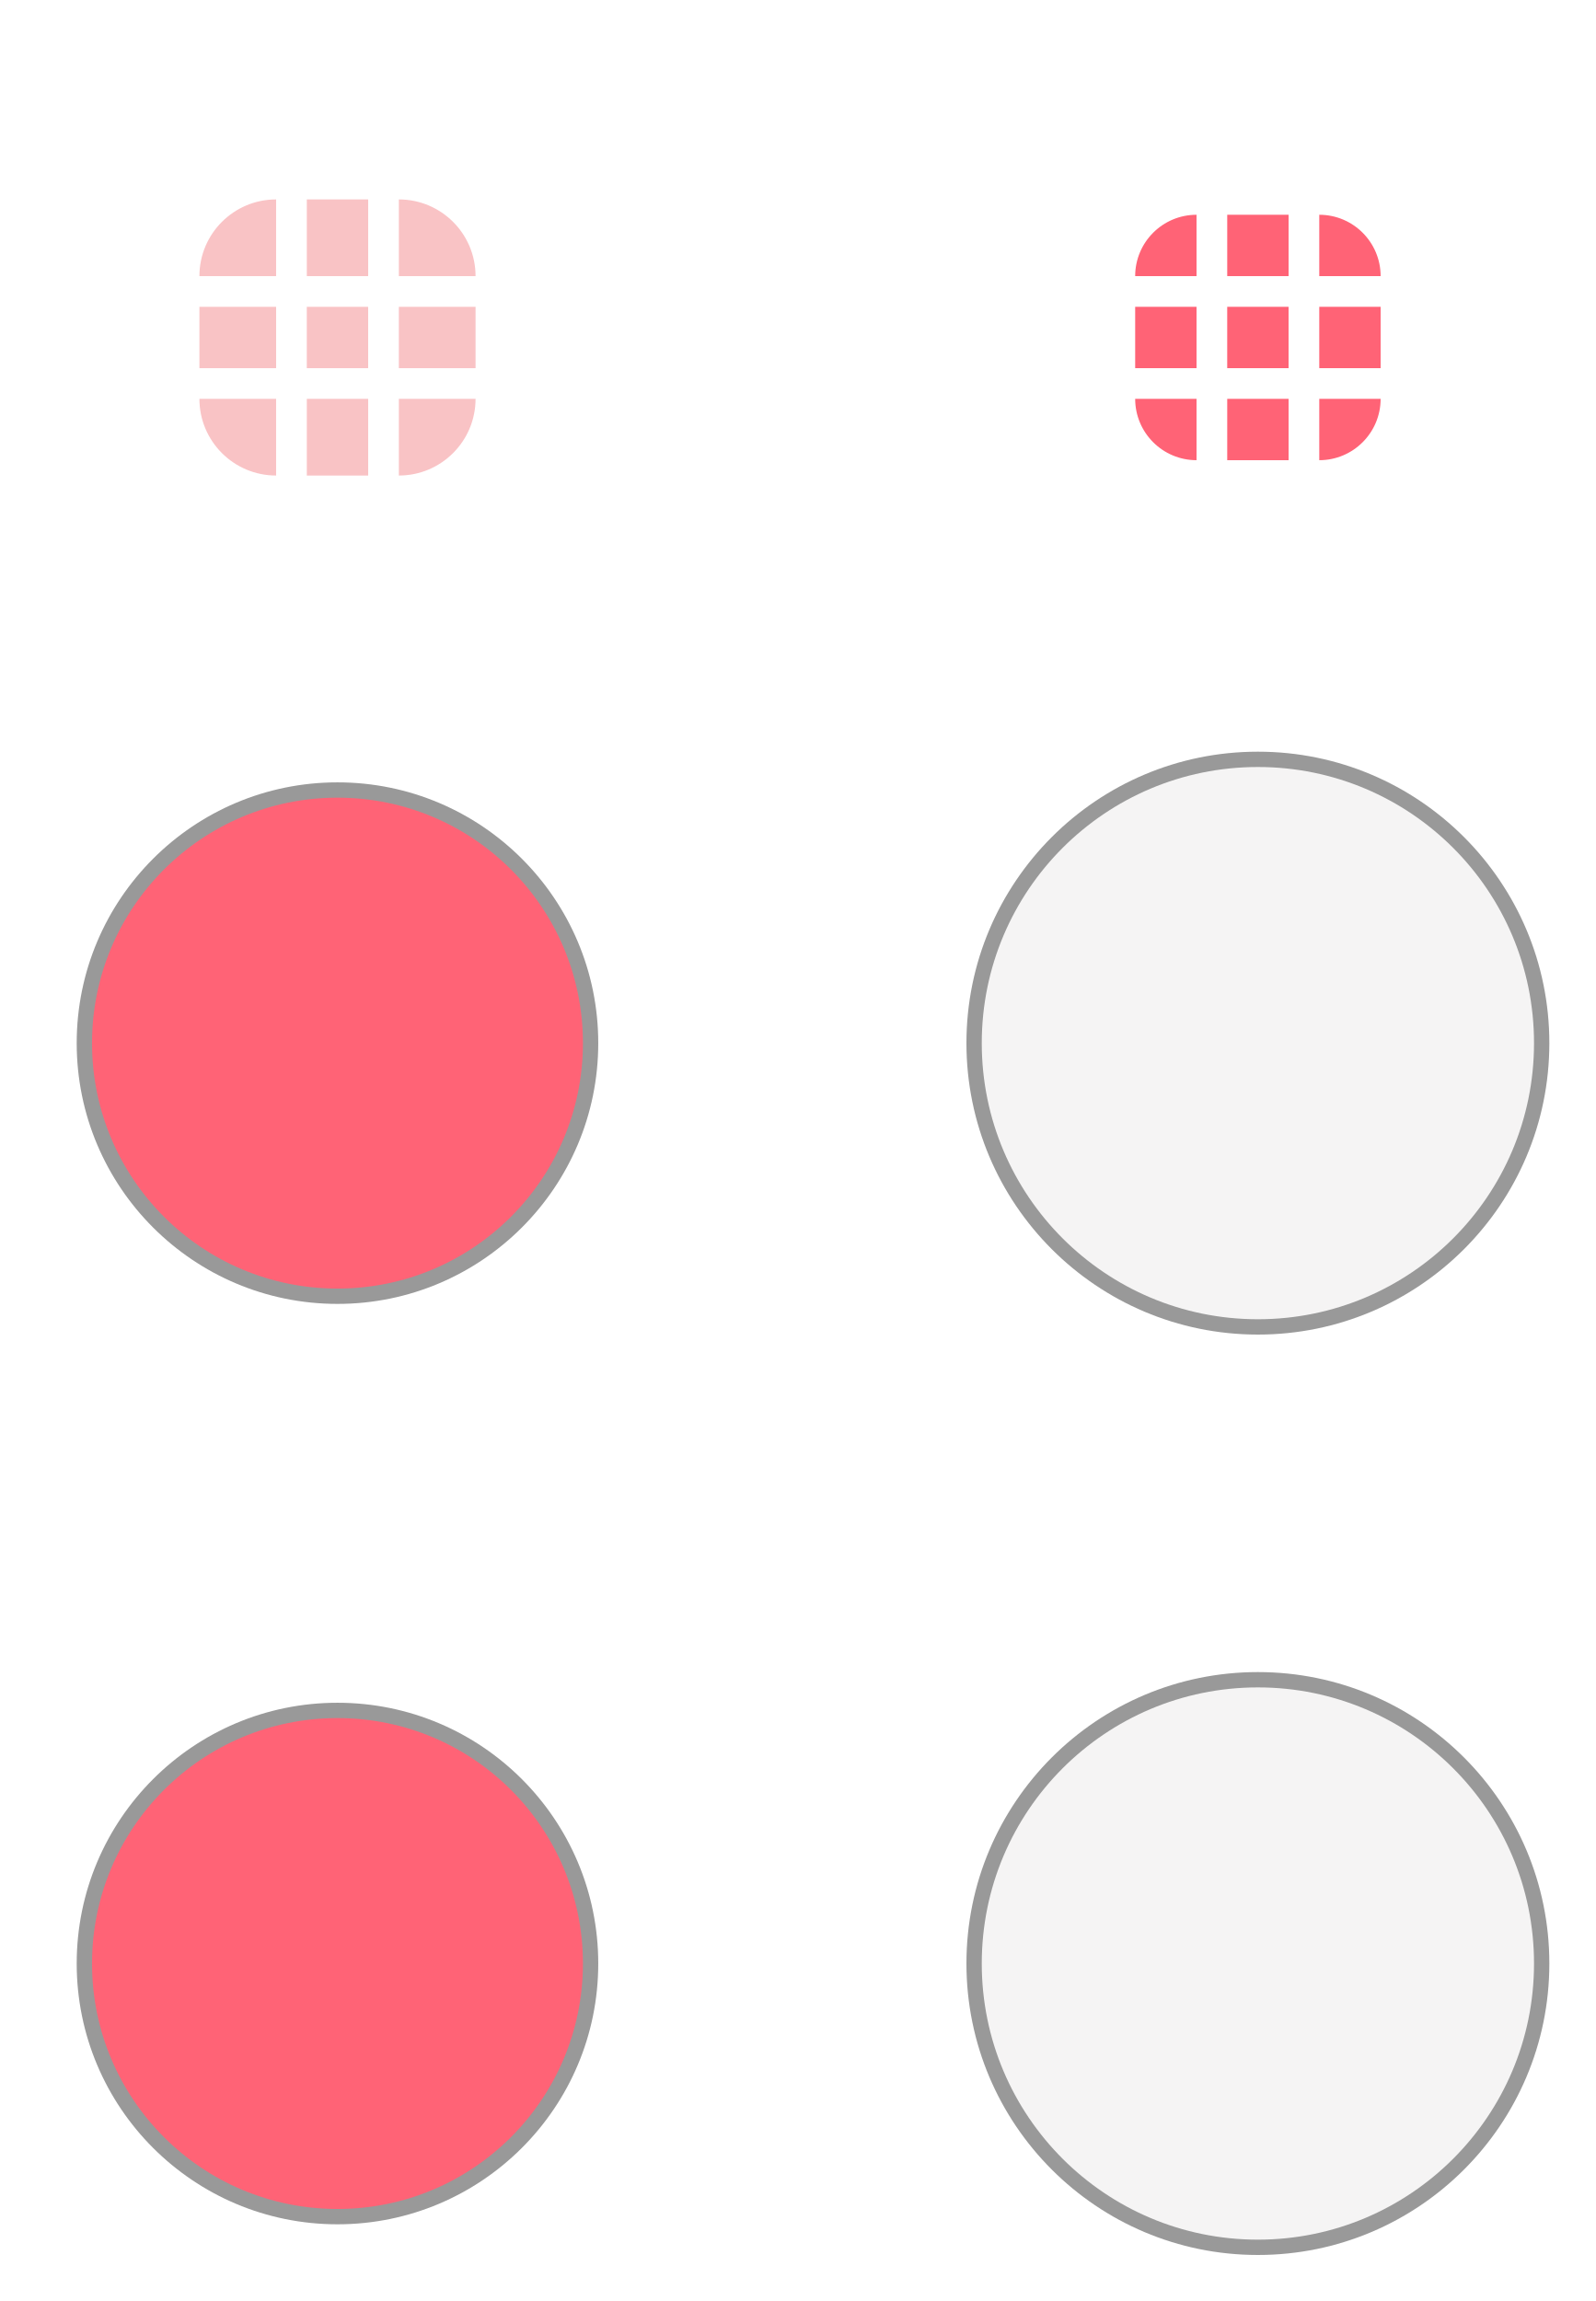
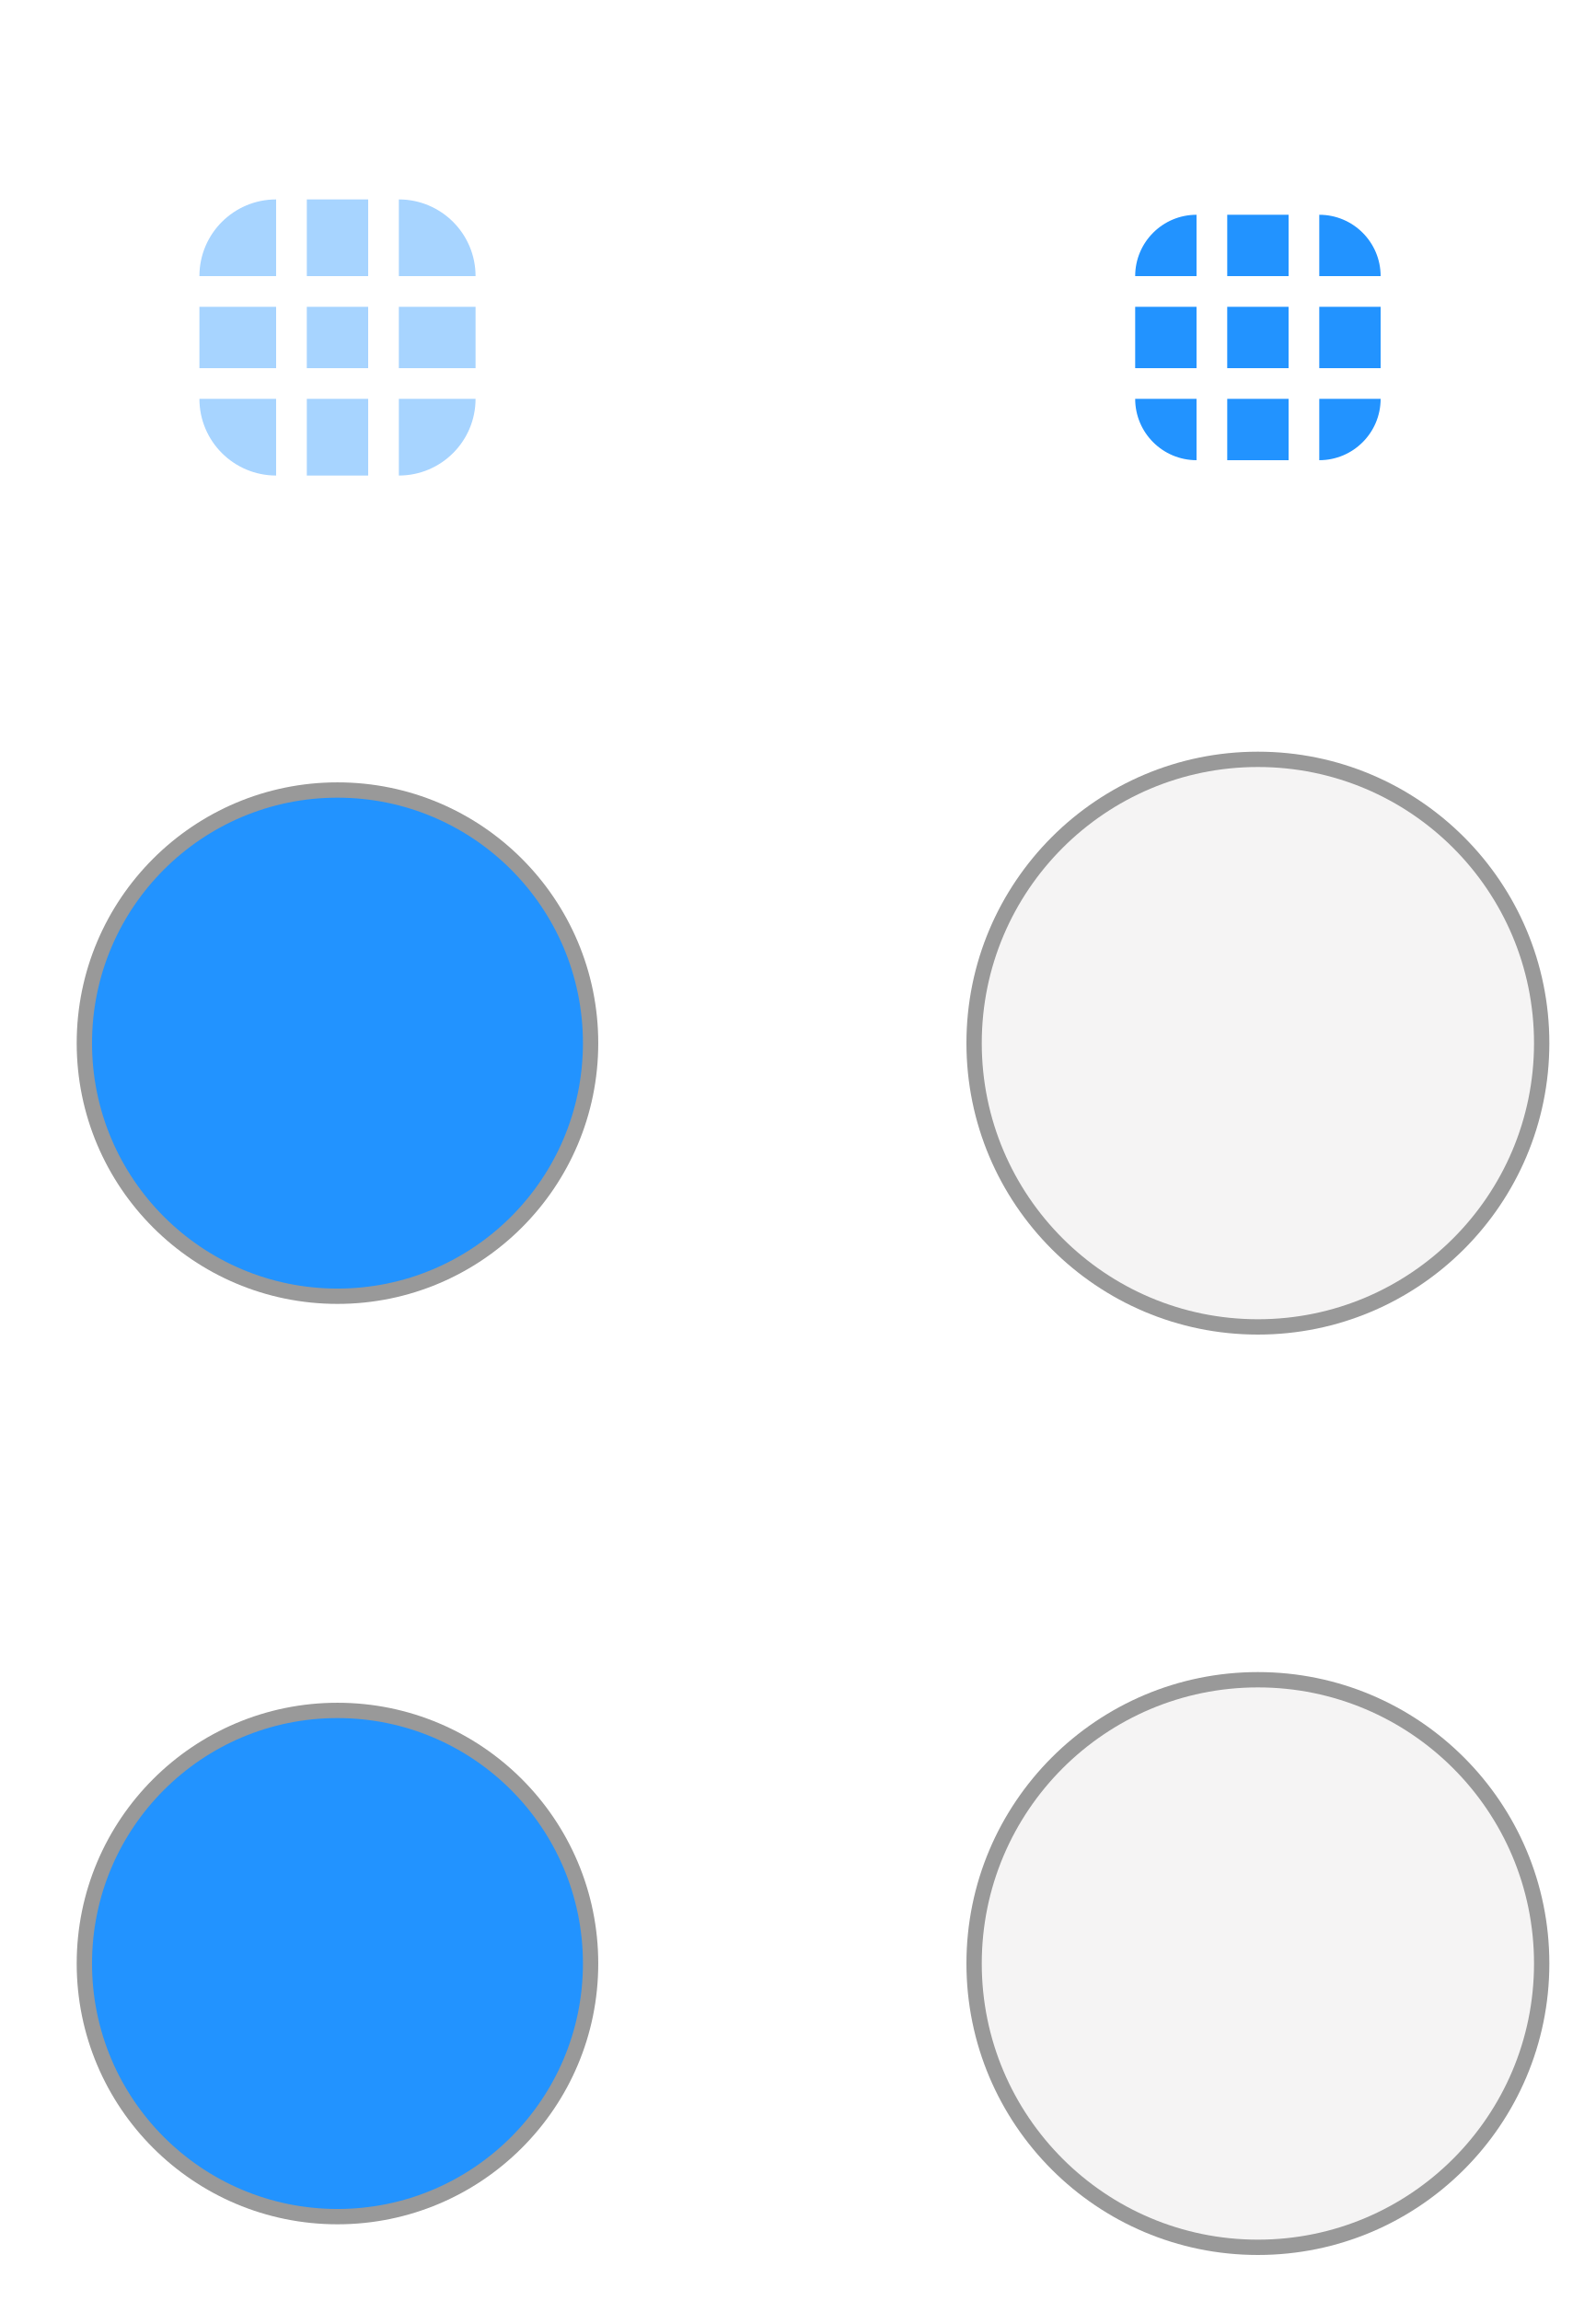
<svg xmlns="http://www.w3.org/2000/svg" xmlns:ns1="http://www.openswatchbook.org/uri/2009/osb" width="52" height="75" viewBox="0 0 52 75" version="1.1" id="svg2755">
  <defs id="defs2749">
    <linearGradient id="linearGradient2364" ns1:paint="solid">
      <stop style="stop-color:#000000;stop-opacity:1;" offset="0" id="stop2362" />
    </linearGradient>
    <linearGradient id="linearGradient1720" ns1:paint="solid">
      <stop style="stop-color:#000000;stop-opacity:1;" offset="0" id="stop1718" />
    </linearGradient>
    <linearGradient id="groove-highlight" ns1:paint="solid">
      <stop style="stop-color:#66cc35;stop-opacity:1;" offset="0" id="stop1694" />
    </linearGradient>
    <linearGradient id="groove" ns1:paint="solid">
      <stop style="stop-color:#aabbcc;stop-opacity:0.384;" offset="0" id="stop1062" />
    </linearGradient>
  </defs>
  <g id="layer1" transform="translate(-29.67119,-71.22372)">
    <g id="horizontal-slider-handle" transform="matrix(1.1,0,0,1.1,-3.038673,39.31607)">
      <circle r="7.727" cy="87.189" cx="39.736" id="circle1730-1" style="opacity:0.4;fill:#000000;fill-opacity:1;fill-rule:evenodd;stroke:none;stroke-width:2.552;stroke-linecap:butt;stroke-linejoin:round;stroke-miterlimit:4;stroke-dasharray:none;stroke-dashoffset:0;stroke-opacity:1;paint-order:normal" />
      <rect y="77.189" x="29.736" height="20" width="20" id="rect1724" style="opacity:0.334;fill:none;fill-opacity:1;fill-rule:evenodd;stroke:none;stroke-width:1.806;stroke-linecap:butt;stroke-linejoin:round;stroke-miterlimit:4;stroke-dasharray:none;stroke-dashoffset:0;stroke-opacity:1;paint-order:normal" />
-       <circle r="7.273" cy="87.189" cx="39.736" id="circle1730" style="opacity:1;fill:#ff6376;fill-opacity:1;fill-rule:evenodd;stroke:none;stroke-width:2.552;stroke-linecap:butt;stroke-linejoin:round;stroke-miterlimit:4;stroke-dasharray:none;stroke-dashoffset:0;stroke-opacity:1;paint-order:normal" />
+       <circle r="7.273" cy="87.189" cx="39.736" id="circle1730" style="opacity:1;fill:#2293ff;fill-opacity:1;fill-rule:evenodd;stroke:none;stroke-width:2.552;stroke-linecap:butt;stroke-linejoin:round;stroke-miterlimit:4;stroke-dasharray:none;stroke-dashoffset:0;stroke-opacity:1;paint-order:normal" />
    </g>
    <g transform="matrix(1.1,0,0,1.1,26.96133,9.316068)" id="horizontal-slider-hover">
      <circle style="opacity:0.4;fill:#000000;fill-opacity:1;fill-rule:evenodd;stroke:none;stroke-width:3.105;stroke-linecap:butt;stroke-linejoin:round;stroke-miterlimit:4;stroke-dasharray:none;stroke-dashoffset:0;stroke-opacity:1;paint-order:normal" id="circle2358-7" cx="39.736" cy="87.189" r="8.636" />
      <rect style="opacity:0.334;fill:none;fill-opacity:1;fill-rule:evenodd;stroke:none;stroke-width:1.806;stroke-linecap:butt;stroke-linejoin:round;stroke-miterlimit:4;stroke-dasharray:none;stroke-dashoffset:0;stroke-opacity:1;paint-order:normal" id="rect2356" width="20" height="20" x="29.736" y="77.189" />
      <circle style="opacity:1;fill:#f5f4f4;fill-opacity:1;fill-rule:evenodd;stroke:none;stroke-width:3.105;stroke-linecap:butt;stroke-linejoin:round;stroke-miterlimit:4;stroke-dasharray:none;stroke-dashoffset:0;stroke-opacity:1;paint-order:normal" id="circle2358" cx="39.736" cy="87.189" r="8.182" />
    </g>
    <g transform="matrix(1.1,0,0,1.1,-3.038673,9.316068)" id="vertical-slider-handle">
      <circle r="7.727" cy="87.189" cx="39.736" id="circle1730-1-5" style="opacity:0.4;fill:#000000;fill-opacity:1;fill-rule:evenodd;stroke:none;stroke-width:2.552;stroke-linecap:butt;stroke-linejoin:round;stroke-miterlimit:4;stroke-dasharray:none;stroke-dashoffset:0;stroke-opacity:1;paint-order:normal" />
      <rect style="opacity:0.334;fill:none;fill-opacity:1;fill-rule:evenodd;stroke:none;stroke-width:1.806;stroke-linecap:butt;stroke-linejoin:round;stroke-miterlimit:4;stroke-dasharray:none;stroke-dashoffset:0;stroke-opacity:1;paint-order:normal" id="rect2374" width="20" height="20" x="29.736" y="77.189" />
-       <circle style="opacity:1;fill:#ff6376;fill-opacity:1;fill-rule:evenodd;stroke:none;stroke-width:2.552;stroke-linecap:butt;stroke-linejoin:round;stroke-miterlimit:4;stroke-dasharray:none;stroke-dashoffset:0;stroke-opacity:1;paint-order:normal" id="circle2376" cx="39.736" cy="87.189" r="7.273" />
+       <circle style="opacity:1;fill:#2293ff;fill-opacity:1;fill-rule:evenodd;stroke:none;stroke-width:2.552;stroke-linecap:butt;stroke-linejoin:round;stroke-miterlimit:4;stroke-dasharray:none;stroke-dashoffset:0;stroke-opacity:1;paint-order:normal" id="circle2376" cx="39.736" cy="87.189" r="7.273" />
    </g>
    <g id="vertical-slider-hover" transform="matrix(1.1,0,0,1.1,26.96133,39.31607)">
      <rect y="77.189" x="29.736" height="20" width="20" id="rect2380" style="opacity:0.334;fill:none;fill-opacity:1;fill-rule:evenodd;stroke:none;stroke-width:1.806;stroke-linecap:butt;stroke-linejoin:round;stroke-miterlimit:4;stroke-dasharray:none;stroke-dashoffset:0;stroke-opacity:1;paint-order:normal" />
      <circle style="opacity:0.4;fill:#000000;fill-opacity:1;fill-rule:evenodd;stroke:none;stroke-width:3.105;stroke-linecap:butt;stroke-linejoin:round;stroke-miterlimit:4;stroke-dasharray:none;stroke-dashoffset:0;stroke-opacity:1;paint-order:normal" id="circle2358-7-6" cx="39.736" cy="87.189" r="8.636" />
      <circle style="opacity:1;fill:#f5f4f4;fill-opacity:1;fill-rule:evenodd;stroke:none;stroke-width:3.105;stroke-linecap:butt;stroke-linejoin:round;stroke-miterlimit:4;stroke-dasharray:none;stroke-dashoffset:0;stroke-opacity:1;paint-order:normal" id="circle2358-5" cx="39.736" cy="87.189" r="8.182" />
    </g>
    <g id="groove-highlight-topleft" transform="translate(-4,27)">
      <path id="path4174-3" d="m 72.671,50.224 a 3,3 0 0 0 -3,3 h 3 z" style="color:#000000;clip-rule:nonzero;display:inline;overflow:visible;visibility:visible;opacity:0.2;isolation:auto;mix-blend-mode:normal;color-interpolation:sRGB;color-interpolation-filters:linearRGB;solid-color:#000000;solid-opacity:1;fill:none;fill-opacity:1;fill-rule:nonzero;stroke:none;stroke-width:2;stroke-linecap:butt;stroke-linejoin:miter;stroke-miterlimit:4;stroke-dasharray:none;stroke-dashoffset:0;stroke-opacity:1;color-rendering:auto;image-rendering:auto;shape-rendering:auto;text-rendering:auto;enable-background:accumulate" />
-       <path id="path4174" d="m 72.671,51.224 a 2,2 0 0 0 -2,2 h 2 z" style="color:#000000;clip-rule:nonzero;display:inline;overflow:visible;visibility:visible;opacity:1;isolation:auto;mix-blend-mode:normal;color-interpolation:sRGB;color-interpolation-filters:linearRGB;solid-color:#000000;solid-opacity:1;fill:#ff6376;fill-opacity:1;fill-rule:nonzero;stroke:none;stroke-width:2;stroke-linecap:butt;stroke-linejoin:miter;stroke-miterlimit:4;stroke-dasharray:none;stroke-dashoffset:0;stroke-opacity:1;color-rendering:auto;image-rendering:auto;shape-rendering:auto;text-rendering:auto;enable-background:accumulate" />
+       <path id="path4174" d="m 72.671,51.224 a 2,2 0 0 0 -2,2 h 2 z" style="color:#000000;clip-rule:nonzero;display:inline;overflow:visible;visibility:visible;opacity:1;isolation:auto;mix-blend-mode:normal;color-interpolation:sRGB;color-interpolation-filters:linearRGB;solid-color:#000000;solid-opacity:1;fill:#2293ff;fill-opacity:1;fill-rule:nonzero;stroke:none;stroke-width:2;stroke-linecap:butt;stroke-linejoin:miter;stroke-miterlimit:4;stroke-dasharray:none;stroke-dashoffset:0;stroke-opacity:1;color-rendering:auto;image-rendering:auto;shape-rendering:auto;text-rendering:auto;enable-background:accumulate" />
    </g>
    <g id="groove-highlight-bottomleft" transform="matrix(1,0,0,-1,-4,137.4474)">
      <path id="path4174-3-7" d="m 72.671,50.224 a 3,3 0 0 0 -3,3 h 3 z" style="color:#000000;clip-rule:nonzero;display:inline;overflow:visible;visibility:visible;opacity:0.2;isolation:auto;mix-blend-mode:normal;color-interpolation:sRGB;color-interpolation-filters:linearRGB;solid-color:#000000;solid-opacity:1;fill:none;fill-opacity:1;fill-rule:nonzero;stroke:none;stroke-width:2;stroke-linecap:butt;stroke-linejoin:miter;stroke-miterlimit:4;stroke-dasharray:none;stroke-dashoffset:0;stroke-opacity:1;color-rendering:auto;image-rendering:auto;shape-rendering:auto;text-rendering:auto;enable-background:accumulate" />
-       <path id="path4174-5" d="m 72.671,51.224 a 2,2 0 0 0 -2,2 h 2 z" style="color:#000000;clip-rule:nonzero;display:inline;overflow:visible;visibility:visible;opacity:1;isolation:auto;mix-blend-mode:normal;color-interpolation:sRGB;color-interpolation-filters:linearRGB;solid-color:#000000;solid-opacity:1;fill:#ff6376;fill-opacity:1;fill-rule:nonzero;stroke:none;stroke-width:2;stroke-linecap:butt;stroke-linejoin:miter;stroke-miterlimit:4;stroke-dasharray:none;stroke-dashoffset:0;stroke-opacity:1;color-rendering:auto;image-rendering:auto;shape-rendering:auto;text-rendering:auto;enable-background:accumulate" />
+       <path id="path4174-5" d="m 72.671,51.224 a 2,2 0 0 0 -2,2 h 2 z" style="color:#000000;clip-rule:nonzero;display:inline;overflow:visible;visibility:visible;opacity:1;isolation:auto;mix-blend-mode:normal;color-interpolation:sRGB;color-interpolation-filters:linearRGB;solid-color:#000000;solid-opacity:1;fill:#2293ff;fill-opacity:1;fill-rule:nonzero;stroke:none;stroke-width:2;stroke-linecap:butt;stroke-linejoin:miter;stroke-miterlimit:4;stroke-dasharray:none;stroke-dashoffset:0;stroke-opacity:1;color-rendering:auto;image-rendering:auto;shape-rendering:auto;text-rendering:auto;enable-background:accumulate" />
    </g>
    <g id="groove-highlight-left" transform="translate(-4,30)">
      <rect y="51.224" x="69.671" height="2" width="3" id="rect4228" style="color:#000000;clip-rule:nonzero;display:inline;overflow:visible;visibility:visible;opacity:0.2;isolation:auto;mix-blend-mode:normal;color-interpolation:sRGB;color-interpolation-filters:linearRGB;solid-color:#000000;solid-opacity:1;fill:none;fill-opacity:1;fill-rule:nonzero;stroke:none;stroke-width:2;stroke-linecap:butt;stroke-linejoin:miter;stroke-miterlimit:4;stroke-dasharray:none;stroke-dashoffset:0;stroke-opacity:1;color-rendering:auto;image-rendering:auto;shape-rendering:auto;text-rendering:auto;enable-background:accumulate" />
-       <rect y="51.224" x="70.671" height="2" width="2" id="rect4230" style="color:#000000;clip-rule:nonzero;display:inline;overflow:visible;visibility:visible;opacity:1;isolation:auto;mix-blend-mode:normal;color-interpolation:sRGB;color-interpolation-filters:linearRGB;solid-color:#000000;solid-opacity:1;fill:#ff6376;fill-opacity:1;fill-rule:nonzero;stroke:none;stroke-width:2;stroke-linecap:butt;stroke-linejoin:miter;stroke-miterlimit:4;stroke-dasharray:none;stroke-dashoffset:0;stroke-opacity:1;color-rendering:auto;image-rendering:auto;shape-rendering:auto;text-rendering:auto;enable-background:accumulate" />
+       <rect y="51.224" x="70.671" height="2" width="2" id="rect4230" style="color:#000000;clip-rule:nonzero;display:inline;overflow:visible;visibility:visible;opacity:1;isolation:auto;mix-blend-mode:normal;color-interpolation:sRGB;color-interpolation-filters:linearRGB;solid-color:#000000;solid-opacity:1;fill:#2293ff;fill-opacity:1;fill-rule:nonzero;stroke:none;stroke-width:2;stroke-linecap:butt;stroke-linejoin:miter;stroke-miterlimit:4;stroke-dasharray:none;stroke-dashoffset:0;stroke-opacity:1;color-rendering:auto;image-rendering:auto;shape-rendering:auto;text-rendering:auto;enable-background:accumulate" />
    </g>
    <g id="groove-highlight-topright" transform="matrix(-1,0,0,1,145.3424,27)">
      <path id="path4174-3-5" d="m 72.671,50.224 a 3,3 0 0 0 -3,3 h 3 z" style="color:#000000;clip-rule:nonzero;display:inline;overflow:visible;visibility:visible;opacity:0.2;isolation:auto;mix-blend-mode:normal;color-interpolation:sRGB;color-interpolation-filters:linearRGB;solid-color:#000000;solid-opacity:1;fill:none;fill-opacity:1;fill-rule:nonzero;stroke:none;stroke-width:2;stroke-linecap:butt;stroke-linejoin:miter;stroke-miterlimit:4;stroke-dasharray:none;stroke-dashoffset:0;stroke-opacity:1;color-rendering:auto;image-rendering:auto;shape-rendering:auto;text-rendering:auto;enable-background:accumulate" />
-       <path id="path4174-6" d="m 72.671,51.224 a 2,2 0 0 0 -2,2 h 2 z" style="color:#000000;clip-rule:nonzero;display:inline;overflow:visible;visibility:visible;opacity:1;isolation:auto;mix-blend-mode:normal;color-interpolation:sRGB;color-interpolation-filters:linearRGB;solid-color:#000000;solid-opacity:1;fill:#ff6376;fill-opacity:1;fill-rule:nonzero;stroke:none;stroke-width:2;stroke-linecap:butt;stroke-linejoin:miter;stroke-miterlimit:4;stroke-dasharray:none;stroke-dashoffset:0;stroke-opacity:1;color-rendering:auto;image-rendering:auto;shape-rendering:auto;text-rendering:auto;enable-background:accumulate" />
+       <path id="path4174-6" d="m 72.671,51.224 a 2,2 0 0 0 -2,2 h 2 z" style="color:#000000;clip-rule:nonzero;display:inline;overflow:visible;visibility:visible;opacity:1;isolation:auto;mix-blend-mode:normal;color-interpolation:sRGB;color-interpolation-filters:linearRGB;solid-color:#000000;solid-opacity:1;fill:#2293ff;fill-opacity:1;fill-rule:nonzero;stroke:none;stroke-width:2;stroke-linecap:butt;stroke-linejoin:miter;stroke-miterlimit:4;stroke-dasharray:none;stroke-dashoffset:0;stroke-opacity:1;color-rendering:auto;image-rendering:auto;shape-rendering:auto;text-rendering:auto;enable-background:accumulate" />
    </g>
    <g id="groove-highlight-bottomright" transform="rotate(180,72.67119,68.72372)">
      <path id="path4174-3-7-9" d="m 72.671,50.224 a 3,3 0 0 0 -3,3 h 3 z" style="color:#000000;clip-rule:nonzero;display:inline;overflow:visible;visibility:visible;opacity:0.2;isolation:auto;mix-blend-mode:normal;color-interpolation:sRGB;color-interpolation-filters:linearRGB;solid-color:#000000;solid-opacity:1;fill:none;fill-opacity:1;fill-rule:nonzero;stroke:none;stroke-width:2;stroke-linecap:butt;stroke-linejoin:miter;stroke-miterlimit:4;stroke-dasharray:none;stroke-dashoffset:0;stroke-opacity:1;color-rendering:auto;image-rendering:auto;shape-rendering:auto;text-rendering:auto;enable-background:accumulate" />
-       <path id="path4174-5-1" d="m 72.671,51.224 a 2,2 0 0 0 -2,2 h 2 z" style="color:#000000;clip-rule:nonzero;display:inline;overflow:visible;visibility:visible;opacity:1;isolation:auto;mix-blend-mode:normal;color-interpolation:sRGB;color-interpolation-filters:linearRGB;solid-color:#000000;solid-opacity:1;fill:#ff6376;fill-opacity:1;fill-rule:nonzero;stroke:none;stroke-width:2;stroke-linecap:butt;stroke-linejoin:miter;stroke-miterlimit:4;stroke-dasharray:none;stroke-dashoffset:0;stroke-opacity:1;color-rendering:auto;image-rendering:auto;shape-rendering:auto;text-rendering:auto;enable-background:accumulate" />
+       <path id="path4174-5-1" d="m 72.671,51.224 a 2,2 0 0 0 -2,2 h 2 z" style="color:#000000;clip-rule:nonzero;display:inline;overflow:visible;visibility:visible;opacity:1;isolation:auto;mix-blend-mode:normal;color-interpolation:sRGB;color-interpolation-filters:linearRGB;solid-color:#000000;solid-opacity:1;fill:#2293ff;fill-opacity:1;fill-rule:nonzero;stroke:none;stroke-width:2;stroke-linecap:butt;stroke-linejoin:miter;stroke-miterlimit:4;stroke-dasharray:none;stroke-dashoffset:0;stroke-opacity:1;color-rendering:auto;image-rendering:auto;shape-rendering:auto;text-rendering:auto;enable-background:accumulate" />
    </g>
    <g id="groove-highlight-right" transform="matrix(-1,0,0,1,145.3424,30)">
      <rect y="51.224" x="69.671" height="2" width="3" id="rect4228-7" style="color:#000000;clip-rule:nonzero;display:inline;overflow:visible;visibility:visible;opacity:0.2;isolation:auto;mix-blend-mode:normal;color-interpolation:sRGB;color-interpolation-filters:linearRGB;solid-color:#000000;solid-opacity:1;fill:none;fill-opacity:1;fill-rule:nonzero;stroke:none;stroke-width:2;stroke-linecap:butt;stroke-linejoin:miter;stroke-miterlimit:4;stroke-dasharray:none;stroke-dashoffset:0;stroke-opacity:1;color-rendering:auto;image-rendering:auto;shape-rendering:auto;text-rendering:auto;enable-background:accumulate" />
-       <rect y="51.224" x="70.671" height="2" width="2" id="rect4230-0" style="color:#000000;clip-rule:nonzero;display:inline;overflow:visible;visibility:visible;opacity:1;isolation:auto;mix-blend-mode:normal;color-interpolation:sRGB;color-interpolation-filters:linearRGB;solid-color:#000000;solid-opacity:1;fill:#ff6376;fill-opacity:1;fill-rule:nonzero;stroke:none;stroke-width:2;stroke-linecap:butt;stroke-linejoin:miter;stroke-miterlimit:4;stroke-dasharray:none;stroke-dashoffset:0;stroke-opacity:1;color-rendering:auto;image-rendering:auto;shape-rendering:auto;text-rendering:auto;enable-background:accumulate" />
+       <rect y="51.224" x="70.671" height="2" width="2" id="rect4230-0" style="color:#000000;clip-rule:nonzero;display:inline;overflow:visible;visibility:visible;opacity:1;isolation:auto;mix-blend-mode:normal;color-interpolation:sRGB;color-interpolation-filters:linearRGB;solid-color:#000000;solid-opacity:1;fill:#2293ff;fill-opacity:1;fill-rule:nonzero;stroke:none;stroke-width:2;stroke-linecap:butt;stroke-linejoin:miter;stroke-miterlimit:4;stroke-dasharray:none;stroke-dashoffset:0;stroke-opacity:1;color-rendering:auto;image-rendering:auto;shape-rendering:auto;text-rendering:auto;enable-background:accumulate" />
    </g>
    <g id="groove-highlight-bottom" transform="rotate(-90,87.67119,69.22372)">
      <rect y="51.224" x="69.671" height="2" width="3" id="rect4228-3" style="color:#000000;clip-rule:nonzero;display:inline;overflow:visible;visibility:visible;opacity:0.2;isolation:auto;mix-blend-mode:normal;color-interpolation:sRGB;color-interpolation-filters:linearRGB;solid-color:#000000;solid-opacity:1;fill:none;fill-opacity:1;fill-rule:nonzero;stroke:none;stroke-width:2;stroke-linecap:butt;stroke-linejoin:miter;stroke-miterlimit:4;stroke-dasharray:none;stroke-dashoffset:0;stroke-opacity:1;color-rendering:auto;image-rendering:auto;shape-rendering:auto;text-rendering:auto;enable-background:accumulate" />
-       <rect y="51.224" x="70.671" height="2" width="2" id="rect4230-6" style="color:#000000;clip-rule:nonzero;display:inline;overflow:visible;visibility:visible;opacity:1;isolation:auto;mix-blend-mode:normal;color-interpolation:sRGB;color-interpolation-filters:linearRGB;solid-color:#000000;solid-opacity:1;fill:#ff6376;fill-opacity:1;fill-rule:nonzero;stroke:none;stroke-width:2;stroke-linecap:butt;stroke-linejoin:miter;stroke-miterlimit:4;stroke-dasharray:none;stroke-dashoffset:0;stroke-opacity:1;color-rendering:auto;image-rendering:auto;shape-rendering:auto;text-rendering:auto;enable-background:accumulate" />
+       <rect y="51.224" x="70.671" height="2" width="2" id="rect4230-6" style="color:#000000;clip-rule:nonzero;display:inline;overflow:visible;visibility:visible;opacity:1;isolation:auto;mix-blend-mode:normal;color-interpolation:sRGB;color-interpolation-filters:linearRGB;solid-color:#000000;solid-opacity:1;fill:#2293ff;fill-opacity:1;fill-rule:nonzero;stroke:none;stroke-width:2;stroke-linecap:butt;stroke-linejoin:miter;stroke-miterlimit:4;stroke-dasharray:none;stroke-dashoffset:0;stroke-opacity:1;color-rendering:auto;image-rendering:auto;shape-rendering:auto;text-rendering:auto;enable-background:accumulate" />
    </g>
    <g id="groove-highlight-top" transform="matrix(0,1,1,0,18.44747,7.552531)">
      <rect y="51.224" x="69.671" height="2" width="3" id="rect4228-7-6" style="color:#000000;clip-rule:nonzero;display:inline;overflow:visible;visibility:visible;opacity:0.2;isolation:auto;mix-blend-mode:normal;color-interpolation:sRGB;color-interpolation-filters:linearRGB;solid-color:#000000;solid-opacity:1;fill:none;fill-opacity:1;fill-rule:nonzero;stroke:none;stroke-width:2;stroke-linecap:butt;stroke-linejoin:miter;stroke-miterlimit:4;stroke-dasharray:none;stroke-dashoffset:0;stroke-opacity:1;color-rendering:auto;image-rendering:auto;shape-rendering:auto;text-rendering:auto;enable-background:accumulate" />
-       <rect y="51.224" x="70.671" height="2" width="2" id="rect4230-0-2" style="color:#000000;clip-rule:nonzero;display:inline;overflow:visible;visibility:visible;opacity:1;isolation:auto;mix-blend-mode:normal;color-interpolation:sRGB;color-interpolation-filters:linearRGB;solid-color:#000000;solid-opacity:1;fill:#ff6376;fill-opacity:1;fill-rule:nonzero;stroke:none;stroke-width:2;stroke-linecap:butt;stroke-linejoin:miter;stroke-miterlimit:4;stroke-dasharray:none;stroke-dashoffset:0;stroke-opacity:1;color-rendering:auto;image-rendering:auto;shape-rendering:auto;text-rendering:auto;enable-background:accumulate" />
+       <rect y="51.224" x="70.671" height="2" width="2" id="rect4230-0-2" style="color:#000000;clip-rule:nonzero;display:inline;overflow:visible;visibility:visible;opacity:1;isolation:auto;mix-blend-mode:normal;color-interpolation:sRGB;color-interpolation-filters:linearRGB;solid-color:#000000;solid-opacity:1;fill:#2293ff;fill-opacity:1;fill-rule:nonzero;stroke:none;stroke-width:2;stroke-linecap:butt;stroke-linejoin:miter;stroke-miterlimit:4;stroke-dasharray:none;stroke-dashoffset:0;stroke-opacity:1;color-rendering:auto;image-rendering:auto;shape-rendering:auto;text-rendering:auto;enable-background:accumulate" />
    </g>
    <g id="groove-highlight-center" transform="translate(-4,30)">
-       <rect y="51.224" x="73.671" height="2" width="2" id="rect4305" style="color:#000000;clip-rule:nonzero;display:inline;overflow:visible;visibility:visible;opacity:1;isolation:auto;mix-blend-mode:normal;color-interpolation:sRGB;color-interpolation-filters:linearRGB;solid-color:#000000;solid-opacity:1;fill:#ff6376;fill-opacity:1;fill-rule:nonzero;stroke:none;stroke-width:2;stroke-linecap:butt;stroke-linejoin:miter;stroke-miterlimit:4;stroke-dasharray:none;stroke-dashoffset:0;stroke-opacity:1;color-rendering:auto;image-rendering:auto;shape-rendering:auto;text-rendering:auto;enable-background:accumulate" />
+       <rect y="51.224" x="73.671" height="2" width="2" id="rect4305" style="color:#000000;clip-rule:nonzero;display:inline;overflow:visible;visibility:visible;opacity:1;isolation:auto;mix-blend-mode:normal;color-interpolation:sRGB;color-interpolation-filters:linearRGB;solid-color:#000000;solid-opacity:1;fill:#2293ff;fill-opacity:1;fill-rule:nonzero;stroke:none;stroke-width:2;stroke-linecap:butt;stroke-linejoin:miter;stroke-miterlimit:4;stroke-dasharray:none;stroke-dashoffset:0;stroke-opacity:1;color-rendering:auto;image-rendering:auto;shape-rendering:auto;text-rendering:auto;enable-background:accumulate" />
    </g>
    <g id="groove-topleft" transform="translate(-34,27)">
      <path id="path4174-3-8" d="m 72.671,50.224 a 3,3 0 0 0 -3,3 h 3 z" style="color:#000000;clip-rule:nonzero;display:inline;overflow:visible;visibility:visible;opacity:0.4;isolation:auto;mix-blend-mode:normal;color-interpolation:sRGB;color-interpolation-filters:linearRGB;solid-color:#000000;solid-opacity:1;fill:none;fill-opacity:1;fill-rule:nonzero;stroke:none;stroke-width:2;stroke-linecap:butt;stroke-linejoin:miter;stroke-miterlimit:4;stroke-dasharray:none;stroke-dashoffset:0;stroke-opacity:1;color-rendering:auto;image-rendering:auto;shape-rendering:auto;text-rendering:auto;enable-background:accumulate" />
-       <path id="path4174-3-8-0" d="m 72.671,50.724 a 2.5,2.5 0 0 0 -2.5,2.5 h 2.5 z" style="color:#000000;clip-rule:nonzero;display:inline;overflow:visible;visibility:visible;opacity:0.4;isolation:auto;mix-blend-mode:normal;color-interpolation:sRGB;color-interpolation-filters:linearRGB;solid-color:#000000;solid-opacity:1;fill:#f1686f;fill-opacity:1;fill-rule:nonzero;stroke:none;stroke-width:2;stroke-linecap:butt;stroke-linejoin:miter;stroke-miterlimit:4;stroke-dasharray:none;stroke-dashoffset:0;stroke-opacity:1;color-rendering:auto;image-rendering:auto;shape-rendering:auto;text-rendering:auto;enable-background:accumulate" />
+       <path id="path4174-3-8-0" d="m 72.671,50.724 a 2.5,2.5 0 0 0 -2.5,2.5 h 2.5 z" style="color:#000000;clip-rule:nonzero;display:inline;overflow:visible;visibility:visible;opacity:0.4;isolation:auto;mix-blend-mode:normal;color-interpolation:sRGB;color-interpolation-filters:linearRGB;solid-color:#000000;solid-opacity:1;fill:#2293ff;fill-opacity:1;fill-rule:nonzero;stroke:none;stroke-width:2;stroke-linecap:butt;stroke-linejoin:miter;stroke-miterlimit:4;stroke-dasharray:none;stroke-dashoffset:0;stroke-opacity:1;color-rendering:auto;image-rendering:auto;shape-rendering:auto;text-rendering:auto;enable-background:accumulate" />
    </g>
    <g id="groove-bottomleft" transform="matrix(1,0,0,-1,-34,137.4474)">
      <path id="path4174-3-7-2" d="m 72.671,50.224 a 3,3 0 0 0 -3,3 h 3 z" style="color:#000000;clip-rule:nonzero;display:inline;overflow:visible;visibility:visible;opacity:0.4;isolation:auto;mix-blend-mode:normal;color-interpolation:sRGB;color-interpolation-filters:linearRGB;solid-color:#000000;solid-opacity:1;fill:none;fill-opacity:1;fill-rule:nonzero;stroke:none;stroke-width:2;stroke-linecap:butt;stroke-linejoin:miter;stroke-miterlimit:4;stroke-dasharray:none;stroke-dashoffset:0;stroke-opacity:1;color-rendering:auto;image-rendering:auto;shape-rendering:auto;text-rendering:auto;enable-background:accumulate" />
-       <path id="path4174-3-7-2-0" d="m 72.671,50.724 a 2.5,2.5 0 0 0 -2.5,2.5 h 2.5 z" style="color:#000000;clip-rule:nonzero;display:inline;overflow:visible;visibility:visible;opacity:0.4;isolation:auto;mix-blend-mode:normal;color-interpolation:sRGB;color-interpolation-filters:linearRGB;solid-color:#000000;solid-opacity:1;fill:#f1686f;fill-opacity:1;fill-rule:nonzero;stroke:none;stroke-width:2;stroke-linecap:butt;stroke-linejoin:miter;stroke-miterlimit:4;stroke-dasharray:none;stroke-dashoffset:0;stroke-opacity:1;color-rendering:auto;image-rendering:auto;shape-rendering:auto;text-rendering:auto;enable-background:accumulate" />
+       <path id="path4174-3-7-2-0" d="m 72.671,50.724 a 2.5,2.5 0 0 0 -2.5,2.5 h 2.5 z" style="color:#000000;clip-rule:nonzero;display:inline;overflow:visible;visibility:visible;opacity:0.4;isolation:auto;mix-blend-mode:normal;color-interpolation:sRGB;color-interpolation-filters:linearRGB;solid-color:#000000;solid-opacity:1;fill:#2293ff;fill-opacity:1;fill-rule:nonzero;stroke:none;stroke-width:2;stroke-linecap:butt;stroke-linejoin:miter;stroke-miterlimit:4;stroke-dasharray:none;stroke-dashoffset:0;stroke-opacity:1;color-rendering:auto;image-rendering:auto;shape-rendering:auto;text-rendering:auto;enable-background:accumulate" />
    </g>
    <g id="groove-left" transform="translate(-34,30)">
      <rect y="51.224" x="69.671" height="2" width="3" id="rect4228-75" style="color:#000000;clip-rule:nonzero;display:inline;overflow:visible;visibility:visible;opacity:0.4;isolation:auto;mix-blend-mode:normal;color-interpolation:sRGB;color-interpolation-filters:linearRGB;solid-color:#000000;solid-opacity:1;fill:none;fill-opacity:1;fill-rule:nonzero;stroke:none;stroke-width:2;stroke-linecap:butt;stroke-linejoin:miter;stroke-miterlimit:4;stroke-dasharray:none;stroke-dashoffset:0;stroke-opacity:1;color-rendering:auto;image-rendering:auto;shape-rendering:auto;text-rendering:auto;enable-background:accumulate" />
-       <rect y="51.224" x="70.171" height="2" width="2.5" id="rect4228-75-6" style="color:#000000;clip-rule:nonzero;display:inline;overflow:visible;visibility:visible;opacity:0.4;isolation:auto;mix-blend-mode:normal;color-interpolation:sRGB;color-interpolation-filters:linearRGB;solid-color:#000000;solid-opacity:1;fill:#f1686f;fill-opacity:1;fill-rule:nonzero;stroke:none;stroke-width:2;stroke-linecap:butt;stroke-linejoin:miter;stroke-miterlimit:4;stroke-dasharray:none;stroke-dashoffset:0;stroke-opacity:1;color-rendering:auto;image-rendering:auto;shape-rendering:auto;text-rendering:auto;enable-background:accumulate" />
+       <rect y="51.224" x="70.171" height="2" width="2.5" id="rect4228-75-6" style="color:#000000;clip-rule:nonzero;display:inline;overflow:visible;visibility:visible;opacity:0.4;isolation:auto;mix-blend-mode:normal;color-interpolation:sRGB;color-interpolation-filters:linearRGB;solid-color:#000000;solid-opacity:1;fill:#2293ff;fill-opacity:1;fill-rule:nonzero;stroke:none;stroke-width:2;stroke-linecap:butt;stroke-linejoin:miter;stroke-miterlimit:4;stroke-dasharray:none;stroke-dashoffset:0;stroke-opacity:1;color-rendering:auto;image-rendering:auto;shape-rendering:auto;text-rendering:auto;enable-background:accumulate" />
    </g>
    <g id="groove-topright" transform="matrix(-1,0,0,1,115.3424,27)">
      <path id="path4174-3-5-2" d="m 72.671,50.224 a 3,3 0 0 0 -3,3 h 3 z" style="color:#000000;clip-rule:nonzero;display:inline;overflow:visible;visibility:visible;opacity:0.4;isolation:auto;mix-blend-mode:normal;color-interpolation:sRGB;color-interpolation-filters:linearRGB;solid-color:#000000;solid-opacity:1;fill:none;fill-opacity:1;fill-rule:nonzero;stroke:none;stroke-width:2;stroke-linecap:butt;stroke-linejoin:miter;stroke-miterlimit:4;stroke-dasharray:none;stroke-dashoffset:0;stroke-opacity:1;color-rendering:auto;image-rendering:auto;shape-rendering:auto;text-rendering:auto;enable-background:accumulate" />
-       <path id="path4174-3-5-2-0" d="m 72.671,50.724 a 2.5,2.5 0 0 0 -2.5,2.5 h 2.5 z" style="color:#000000;clip-rule:nonzero;display:inline;overflow:visible;visibility:visible;opacity:0.4;isolation:auto;mix-blend-mode:normal;color-interpolation:sRGB;color-interpolation-filters:linearRGB;solid-color:#000000;solid-opacity:1;fill:#f1686f;fill-opacity:1;fill-rule:nonzero;stroke:none;stroke-width:2;stroke-linecap:butt;stroke-linejoin:miter;stroke-miterlimit:4;stroke-dasharray:none;stroke-dashoffset:0;stroke-opacity:1;color-rendering:auto;image-rendering:auto;shape-rendering:auto;text-rendering:auto;enable-background:accumulate" />
+       <path id="path4174-3-5-2-0" d="m 72.671,50.724 a 2.5,2.5 0 0 0 -2.5,2.5 h 2.5 z" style="color:#000000;clip-rule:nonzero;display:inline;overflow:visible;visibility:visible;opacity:0.4;isolation:auto;mix-blend-mode:normal;color-interpolation:sRGB;color-interpolation-filters:linearRGB;solid-color:#000000;solid-opacity:1;fill:#2293ff;fill-opacity:1;fill-rule:nonzero;stroke:none;stroke-width:2;stroke-linecap:butt;stroke-linejoin:miter;stroke-miterlimit:4;stroke-dasharray:none;stroke-dashoffset:0;stroke-opacity:1;color-rendering:auto;image-rendering:auto;shape-rendering:auto;text-rendering:auto;enable-background:accumulate" />
    </g>
    <g id="groove-bottomright" transform="rotate(180,57.67119,68.72372)">
      <path id="path4174-3-7-9-7" d="m 72.671,50.224 a 3,3 0 0 0 -3,3 h 3 z" style="color:#000000;clip-rule:nonzero;display:inline;overflow:visible;visibility:visible;opacity:0.4;isolation:auto;mix-blend-mode:normal;color-interpolation:sRGB;color-interpolation-filters:linearRGB;solid-color:#000000;solid-opacity:1;fill:none;fill-opacity:1;fill-rule:nonzero;stroke:none;stroke-width:2;stroke-linecap:butt;stroke-linejoin:miter;stroke-miterlimit:4;stroke-dasharray:none;stroke-dashoffset:0;stroke-opacity:1;color-rendering:auto;image-rendering:auto;shape-rendering:auto;text-rendering:auto;enable-background:accumulate" />
-       <path id="path4174-3-7-9-7-3" d="m 72.671,50.724 a 2.5,2.5 0 0 0 -2.5,2.5 h 2.5 z" style="color:#000000;clip-rule:nonzero;display:inline;overflow:visible;visibility:visible;opacity:0.4;isolation:auto;mix-blend-mode:normal;color-interpolation:sRGB;color-interpolation-filters:linearRGB;solid-color:#000000;solid-opacity:1;fill:#f1686f;fill-opacity:1;fill-rule:nonzero;stroke:none;stroke-width:2;stroke-linecap:butt;stroke-linejoin:miter;stroke-miterlimit:4;stroke-dasharray:none;stroke-dashoffset:0;stroke-opacity:1;color-rendering:auto;image-rendering:auto;shape-rendering:auto;text-rendering:auto;enable-background:accumulate" />
+       <path id="path4174-3-7-9-7-3" d="m 72.671,50.724 a 2.5,2.5 0 0 0 -2.5,2.5 h 2.5 z" style="color:#000000;clip-rule:nonzero;display:inline;overflow:visible;visibility:visible;opacity:0.4;isolation:auto;mix-blend-mode:normal;color-interpolation:sRGB;color-interpolation-filters:linearRGB;solid-color:#000000;solid-opacity:1;fill:#2293ff;fill-opacity:1;fill-rule:nonzero;stroke:none;stroke-width:2;stroke-linecap:butt;stroke-linejoin:miter;stroke-miterlimit:4;stroke-dasharray:none;stroke-dashoffset:0;stroke-opacity:1;color-rendering:auto;image-rendering:auto;shape-rendering:auto;text-rendering:auto;enable-background:accumulate" />
    </g>
    <g id="groove-right" transform="matrix(-1,0,0,1,115.3424,30)">
      <rect y="51.224" x="69.671" height="2" width="3" id="rect4228-7-1" style="color:#000000;clip-rule:nonzero;display:inline;overflow:visible;visibility:visible;opacity:0.4;isolation:auto;mix-blend-mode:normal;color-interpolation:sRGB;color-interpolation-filters:linearRGB;solid-color:#000000;solid-opacity:1;fill:none;fill-opacity:1;fill-rule:nonzero;stroke:none;stroke-width:2;stroke-linecap:butt;stroke-linejoin:miter;stroke-miterlimit:4;stroke-dasharray:none;stroke-dashoffset:0;stroke-opacity:1;color-rendering:auto;image-rendering:auto;shape-rendering:auto;text-rendering:auto;enable-background:accumulate" />
-       <rect y="51.224" x="70.171" height="2" width="2.5" id="rect4228-7-1-6" style="color:#000000;clip-rule:nonzero;display:inline;overflow:visible;visibility:visible;opacity:0.4;isolation:auto;mix-blend-mode:normal;color-interpolation:sRGB;color-interpolation-filters:linearRGB;solid-color:#000000;solid-opacity:1;fill:#f1686f;fill-opacity:1;fill-rule:nonzero;stroke:none;stroke-width:2;stroke-linecap:butt;stroke-linejoin:miter;stroke-miterlimit:4;stroke-dasharray:none;stroke-dashoffset:0;stroke-opacity:1;color-rendering:auto;image-rendering:auto;shape-rendering:auto;text-rendering:auto;enable-background:accumulate" />
+       <rect y="51.224" x="70.171" height="2" width="2.5" id="rect4228-7-1-6" style="color:#000000;clip-rule:nonzero;display:inline;overflow:visible;visibility:visible;opacity:0.4;isolation:auto;mix-blend-mode:normal;color-interpolation:sRGB;color-interpolation-filters:linearRGB;solid-color:#000000;solid-opacity:1;fill:#2293ff;fill-opacity:1;fill-rule:nonzero;stroke:none;stroke-width:2;stroke-linecap:butt;stroke-linejoin:miter;stroke-miterlimit:4;stroke-dasharray:none;stroke-dashoffset:0;stroke-opacity:1;color-rendering:auto;image-rendering:auto;shape-rendering:auto;text-rendering:auto;enable-background:accumulate" />
    </g>
    <g id="groove-bottom" transform="rotate(-90,72.67119,84.22372)">
      <rect y="51.224" x="69.671" height="2" width="3" id="rect4228-3-1" style="color:#000000;clip-rule:nonzero;display:inline;overflow:visible;visibility:visible;opacity:0.4;isolation:auto;mix-blend-mode:normal;color-interpolation:sRGB;color-interpolation-filters:linearRGB;solid-color:#000000;solid-opacity:1;fill:none;fill-opacity:1;fill-rule:nonzero;stroke:none;stroke-width:2;stroke-linecap:butt;stroke-linejoin:miter;stroke-miterlimit:4;stroke-dasharray:none;stroke-dashoffset:0;stroke-opacity:1;color-rendering:auto;image-rendering:auto;shape-rendering:auto;text-rendering:auto;enable-background:accumulate" />
-       <rect y="51.224" x="70.171" height="2" width="2.5" id="rect4228-3-1-2" style="color:#000000;clip-rule:nonzero;display:inline;overflow:visible;visibility:visible;opacity:0.4;isolation:auto;mix-blend-mode:normal;color-interpolation:sRGB;color-interpolation-filters:linearRGB;solid-color:#000000;solid-opacity:1;fill:#f1686f;fill-opacity:1;fill-rule:nonzero;stroke:none;stroke-width:2;stroke-linecap:butt;stroke-linejoin:miter;stroke-miterlimit:4;stroke-dasharray:none;stroke-dashoffset:0;stroke-opacity:1;color-rendering:auto;image-rendering:auto;shape-rendering:auto;text-rendering:auto;enable-background:accumulate" />
+       <rect y="51.224" x="70.171" height="2" width="2.5" id="rect4228-3-1-2" style="color:#000000;clip-rule:nonzero;display:inline;overflow:visible;visibility:visible;opacity:0.4;isolation:auto;mix-blend-mode:normal;color-interpolation:sRGB;color-interpolation-filters:linearRGB;solid-color:#000000;solid-opacity:1;fill:#2293ff;fill-opacity:1;fill-rule:nonzero;stroke:none;stroke-width:2;stroke-linecap:butt;stroke-linejoin:miter;stroke-miterlimit:4;stroke-dasharray:none;stroke-dashoffset:0;stroke-opacity:1;color-rendering:auto;image-rendering:auto;shape-rendering:auto;text-rendering:auto;enable-background:accumulate" />
    </g>
    <g id="groove-top" transform="matrix(0,1,1,0,-11.55253,7.552531)">
      <rect y="51.224" x="69.671" height="2" width="3" id="rect4228-7-6-7" style="color:#000000;clip-rule:nonzero;display:inline;overflow:visible;visibility:visible;opacity:0.4;isolation:auto;mix-blend-mode:normal;color-interpolation:sRGB;color-interpolation-filters:linearRGB;solid-color:#000000;solid-opacity:1;fill:none;fill-opacity:1;fill-rule:nonzero;stroke:none;stroke-width:2;stroke-linecap:butt;stroke-linejoin:miter;stroke-miterlimit:4;stroke-dasharray:none;stroke-dashoffset:0;stroke-opacity:1;color-rendering:auto;image-rendering:auto;shape-rendering:auto;text-rendering:auto;enable-background:accumulate" />
-       <rect y="51.224" x="70.171" height="2" width="2.5" id="rect4228-7-6-7-1" style="color:#000000;clip-rule:nonzero;display:inline;overflow:visible;visibility:visible;opacity:0.4;isolation:auto;mix-blend-mode:normal;color-interpolation:sRGB;color-interpolation-filters:linearRGB;solid-color:#000000;solid-opacity:1;fill:#f1686f;fill-opacity:1;fill-rule:nonzero;stroke:none;stroke-width:2;stroke-linecap:butt;stroke-linejoin:miter;stroke-miterlimit:4;stroke-dasharray:none;stroke-dashoffset:0;stroke-opacity:1;color-rendering:auto;image-rendering:auto;shape-rendering:auto;text-rendering:auto;enable-background:accumulate" />
+       <rect y="51.224" x="70.171" height="2" width="2.5" id="rect4228-7-6-7-1" style="color:#000000;clip-rule:nonzero;display:inline;overflow:visible;visibility:visible;opacity:0.4;isolation:auto;mix-blend-mode:normal;color-interpolation:sRGB;color-interpolation-filters:linearRGB;solid-color:#000000;solid-opacity:1;fill:#2293ff;fill-opacity:1;fill-rule:nonzero;stroke:none;stroke-width:2;stroke-linecap:butt;stroke-linejoin:miter;stroke-miterlimit:4;stroke-dasharray:none;stroke-dashoffset:0;stroke-opacity:1;color-rendering:auto;image-rendering:auto;shape-rendering:auto;text-rendering:auto;enable-background:accumulate" />
    </g>
    <g id="groove-center" transform="translate(-34,30)">
-       <rect y="51.224" x="73.671" height="2" width="2" id="rect4305-5" style="color:#000000;clip-rule:nonzero;display:inline;overflow:visible;visibility:visible;opacity:0.4;isolation:auto;mix-blend-mode:normal;color-interpolation:sRGB;color-interpolation-filters:linearRGB;solid-color:#000000;solid-opacity:1;fill:#f1686f;fill-opacity:1;fill-rule:nonzero;stroke:none;stroke-width:2;stroke-linecap:butt;stroke-linejoin:miter;stroke-miterlimit:4;stroke-dasharray:none;stroke-dashoffset:0;stroke-opacity:1;color-rendering:auto;image-rendering:auto;shape-rendering:auto;text-rendering:auto;enable-background:accumulate" />
+       <rect y="51.224" x="73.671" height="2" width="2" id="rect4305-5" style="color:#000000;clip-rule:nonzero;display:inline;overflow:visible;visibility:visible;opacity:0.4;isolation:auto;mix-blend-mode:normal;color-interpolation:sRGB;color-interpolation-filters:linearRGB;solid-color:#000000;solid-opacity:1;fill:#2293ff;fill-opacity:1;fill-rule:nonzero;stroke:none;stroke-width:2;stroke-linecap:butt;stroke-linejoin:miter;stroke-miterlimit:4;stroke-dasharray:none;stroke-dashoffset:0;stroke-opacity:1;color-rendering:auto;image-rendering:auto;shape-rendering:auto;text-rendering:auto;enable-background:accumulate" />
    </g>
  </g>
</svg>
